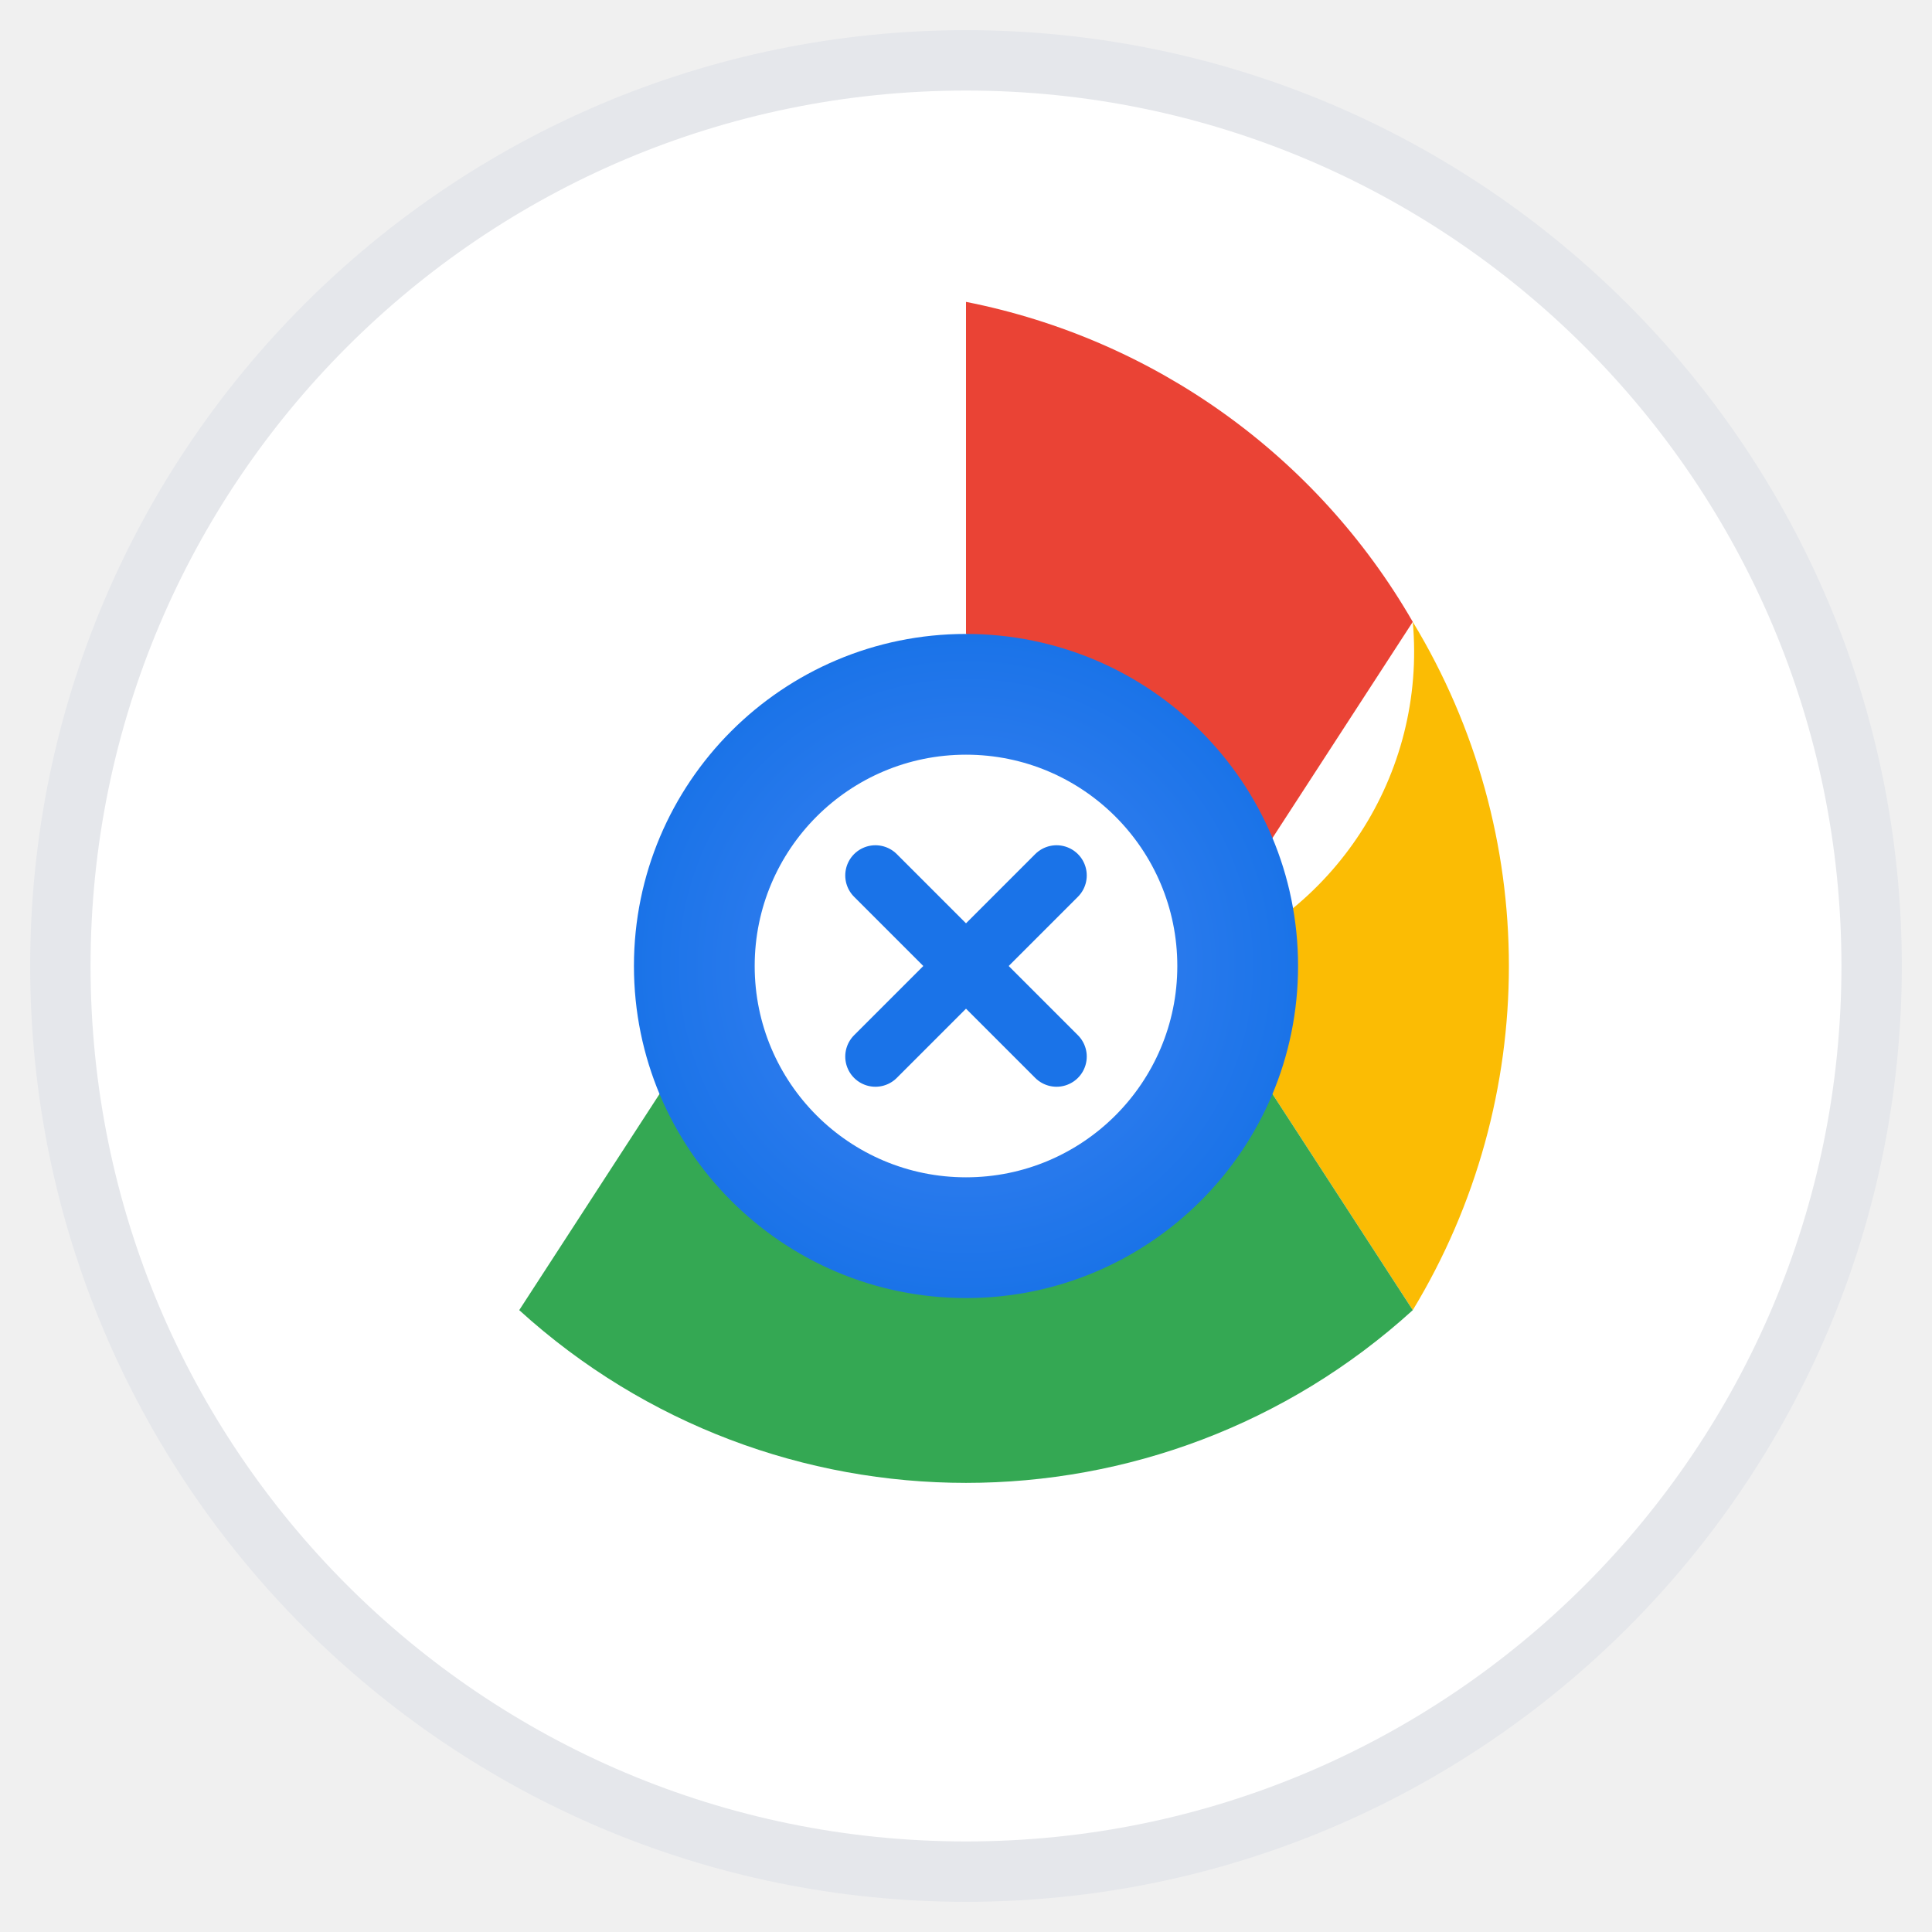
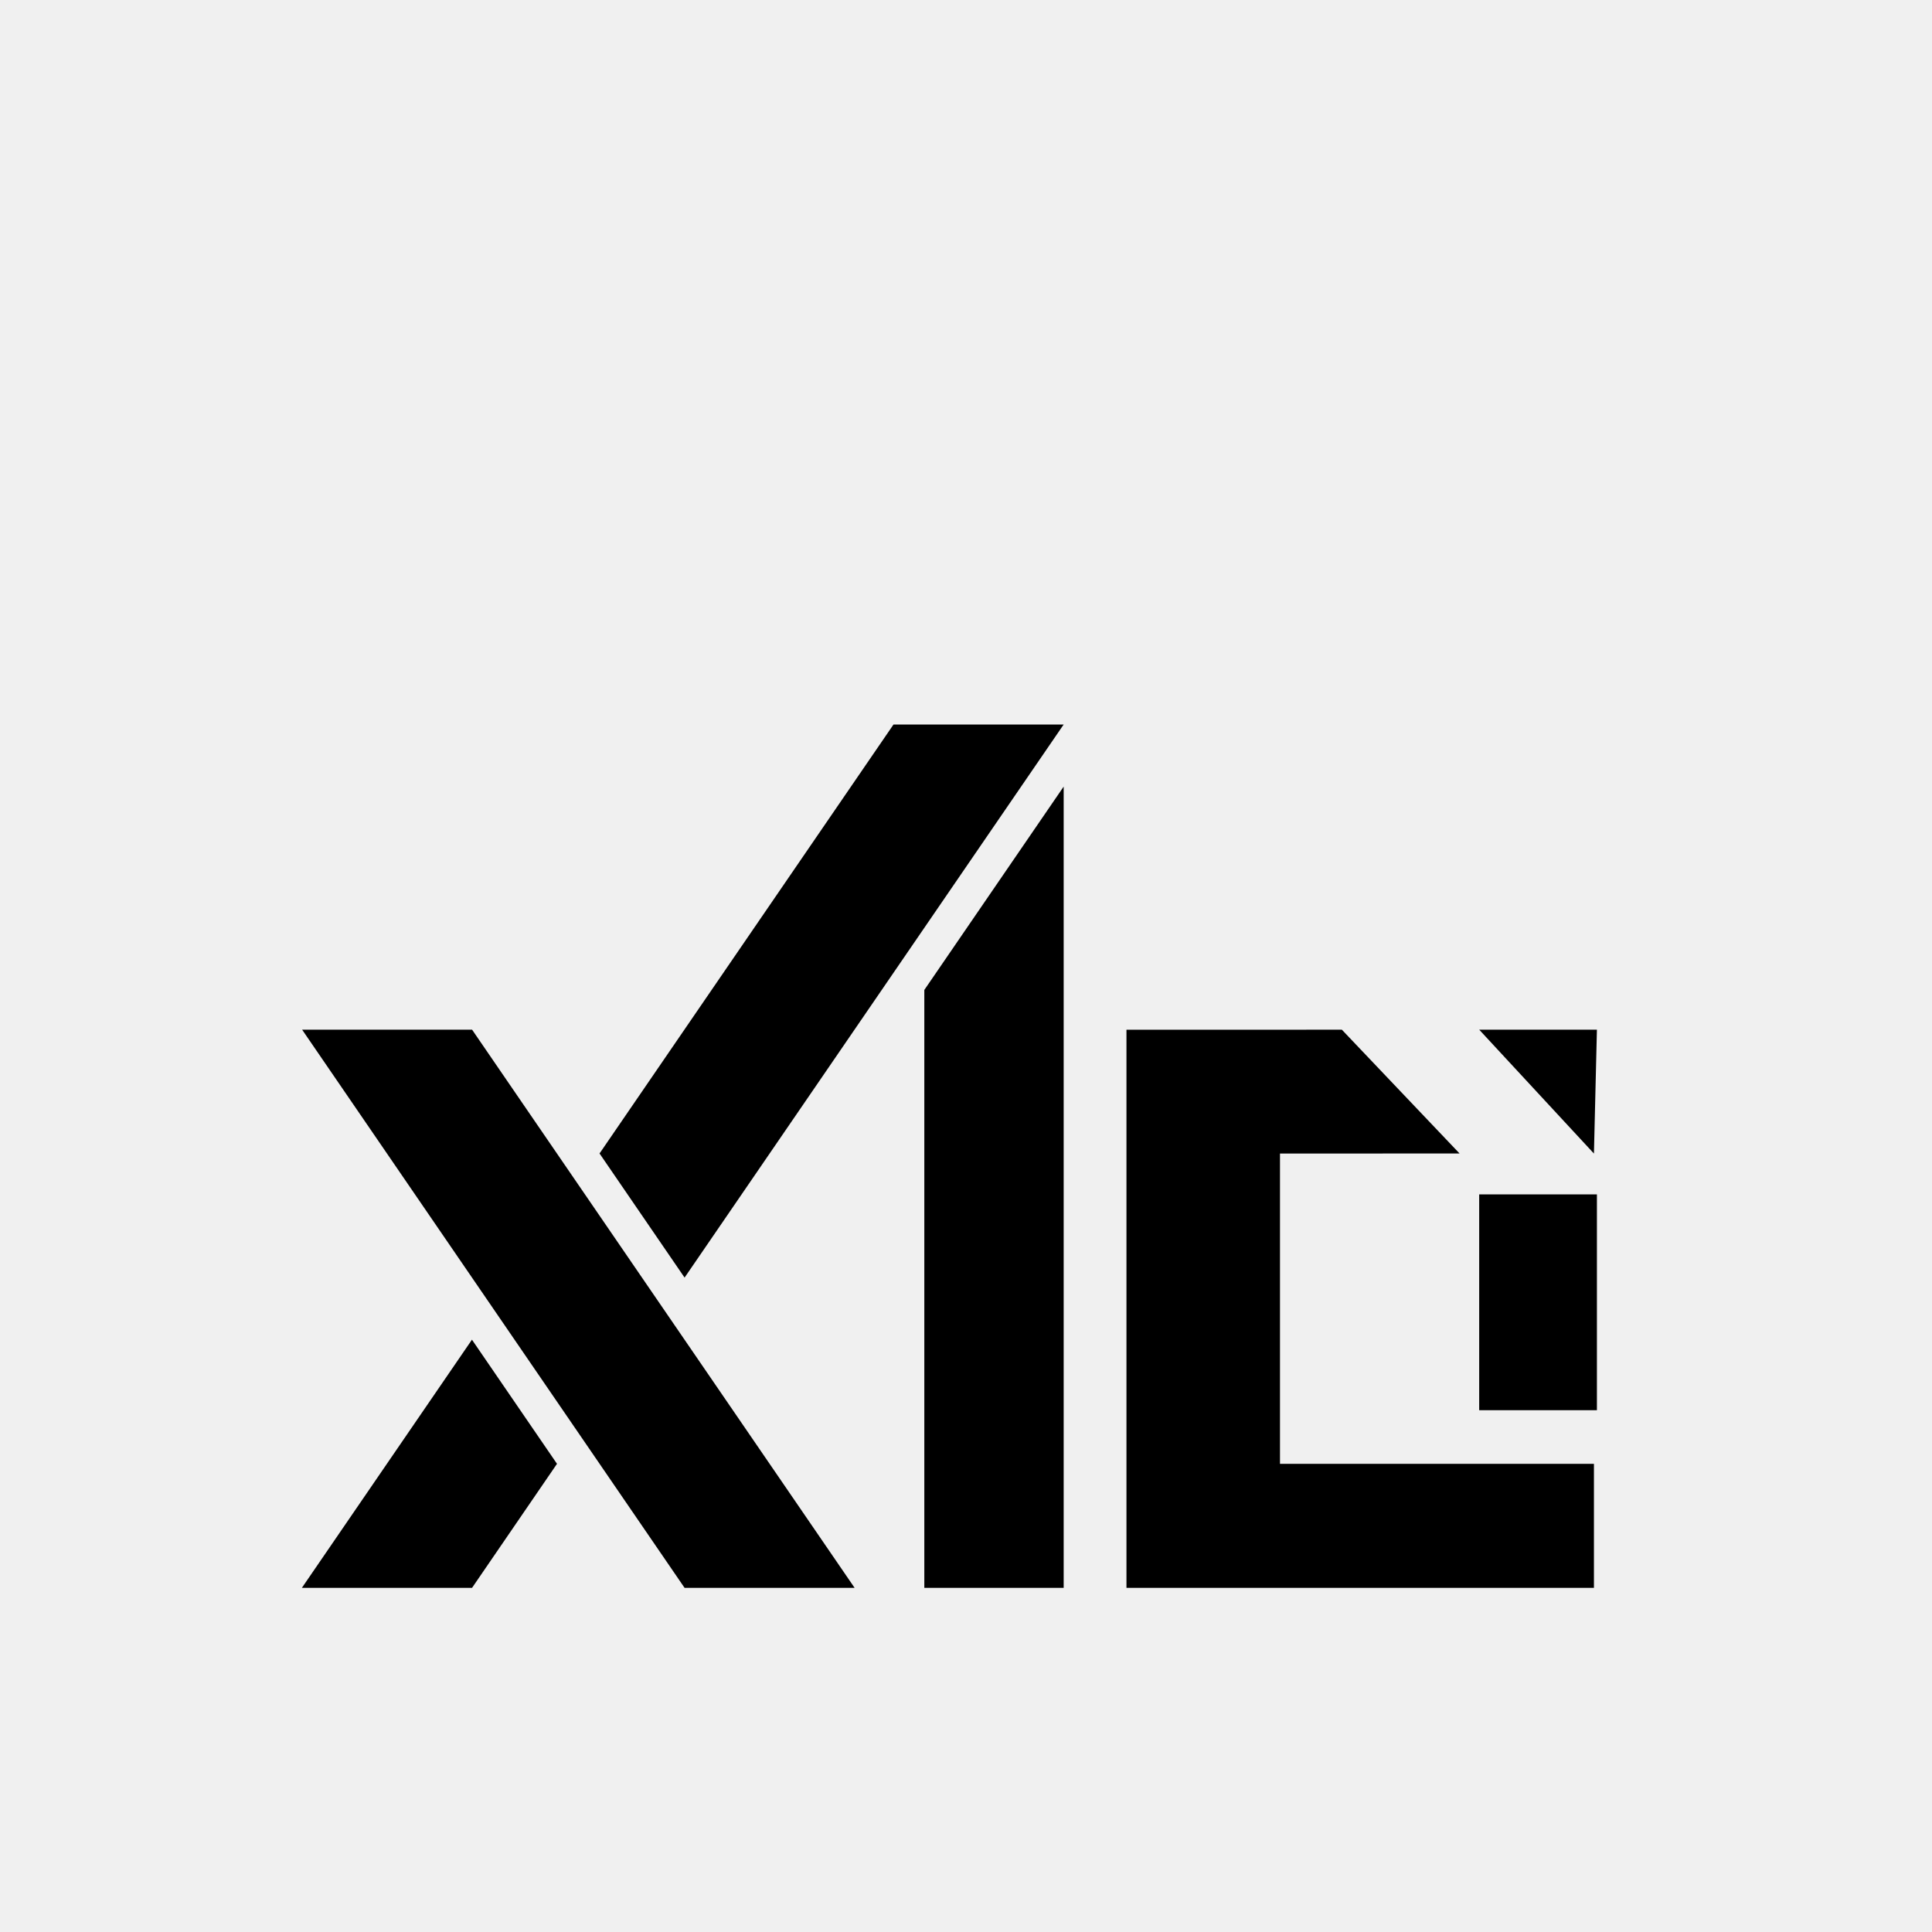
<svg xmlns="http://www.w3.org/2000/svg" width="32" height="32" viewBox="0 0 32 32">
-   <defs>
-     <radialGradient id="faviconGradient" cx="50%" cy="50%" r="50%">
-       <stop offset="0%" style="stop-color:#4285f4" />
-       <stop offset="100%" style="stop-color:#1a73e8" />
-     </radialGradient>
-   </defs>
-   <circle cx="16" cy="16" r="15" fill="white" stroke="#e5e7eb" stroke-width="1" />
-   <path d="M16 5 A11 11 0 0 1 23.4 10.3 L19.7 16 A5.5 5.5 0 0 0 16 10.5 Z" fill="#ea4335" />
-   <path d="M23.4 10.3 A11 11 0 0 1 23.4 21.7 L19.7 16 A5.5 5.5 0 0 0 23.4 10.3 Z" fill="#fbbc04" />
-   <path d="M23.4 21.7 A11 11 0 0 1 8.6 21.7 L12.3 16 A5.5 5.5 0 0 0 19.7 16 Z" fill="#34a853" />
-   <circle cx="16" cy="16" r="5.5" fill="url(#faviconGradient)" />
-   <circle cx="16" cy="16" r="3.5" fill="white" />
-   <g stroke="#1a73e8" stroke-width="1" stroke-linecap="round">
-     <line x1="14.5" y1="14.5" x2="17.5" y2="17.5" />
-     <line x1="17.5" y1="14.5" x2="14.5" y2="17.5" />
+   <g transform="translate(5, 12) scale(0.65, 0.65)">
+     <path d="M0.006 7.776L9.752 22H14.085L4.337 7.776H0.006ZM4.334 15.676L0 22H4.336L6.501 18.839L4.334 15.676ZM15.076 0L7.585 10.931L9.752 14.094L19.412 0H15.076ZM15.861 6.764V22H19.412V1.582L15.861 6.764Z" fill="black" />
+     <path d="M21.012 7.778V22H25.348H32.924V18.839H24.924V10.933L29.5 10.931L26.5 7.776L24.924 7.778H21.012ZM30 11.973V17.473H33V11.973H30Z" fill="black" />
+     <path d="M33 7.776L32.924 10.933L30 7.776H33Z" fill="black" />
  </g>
</svg>
